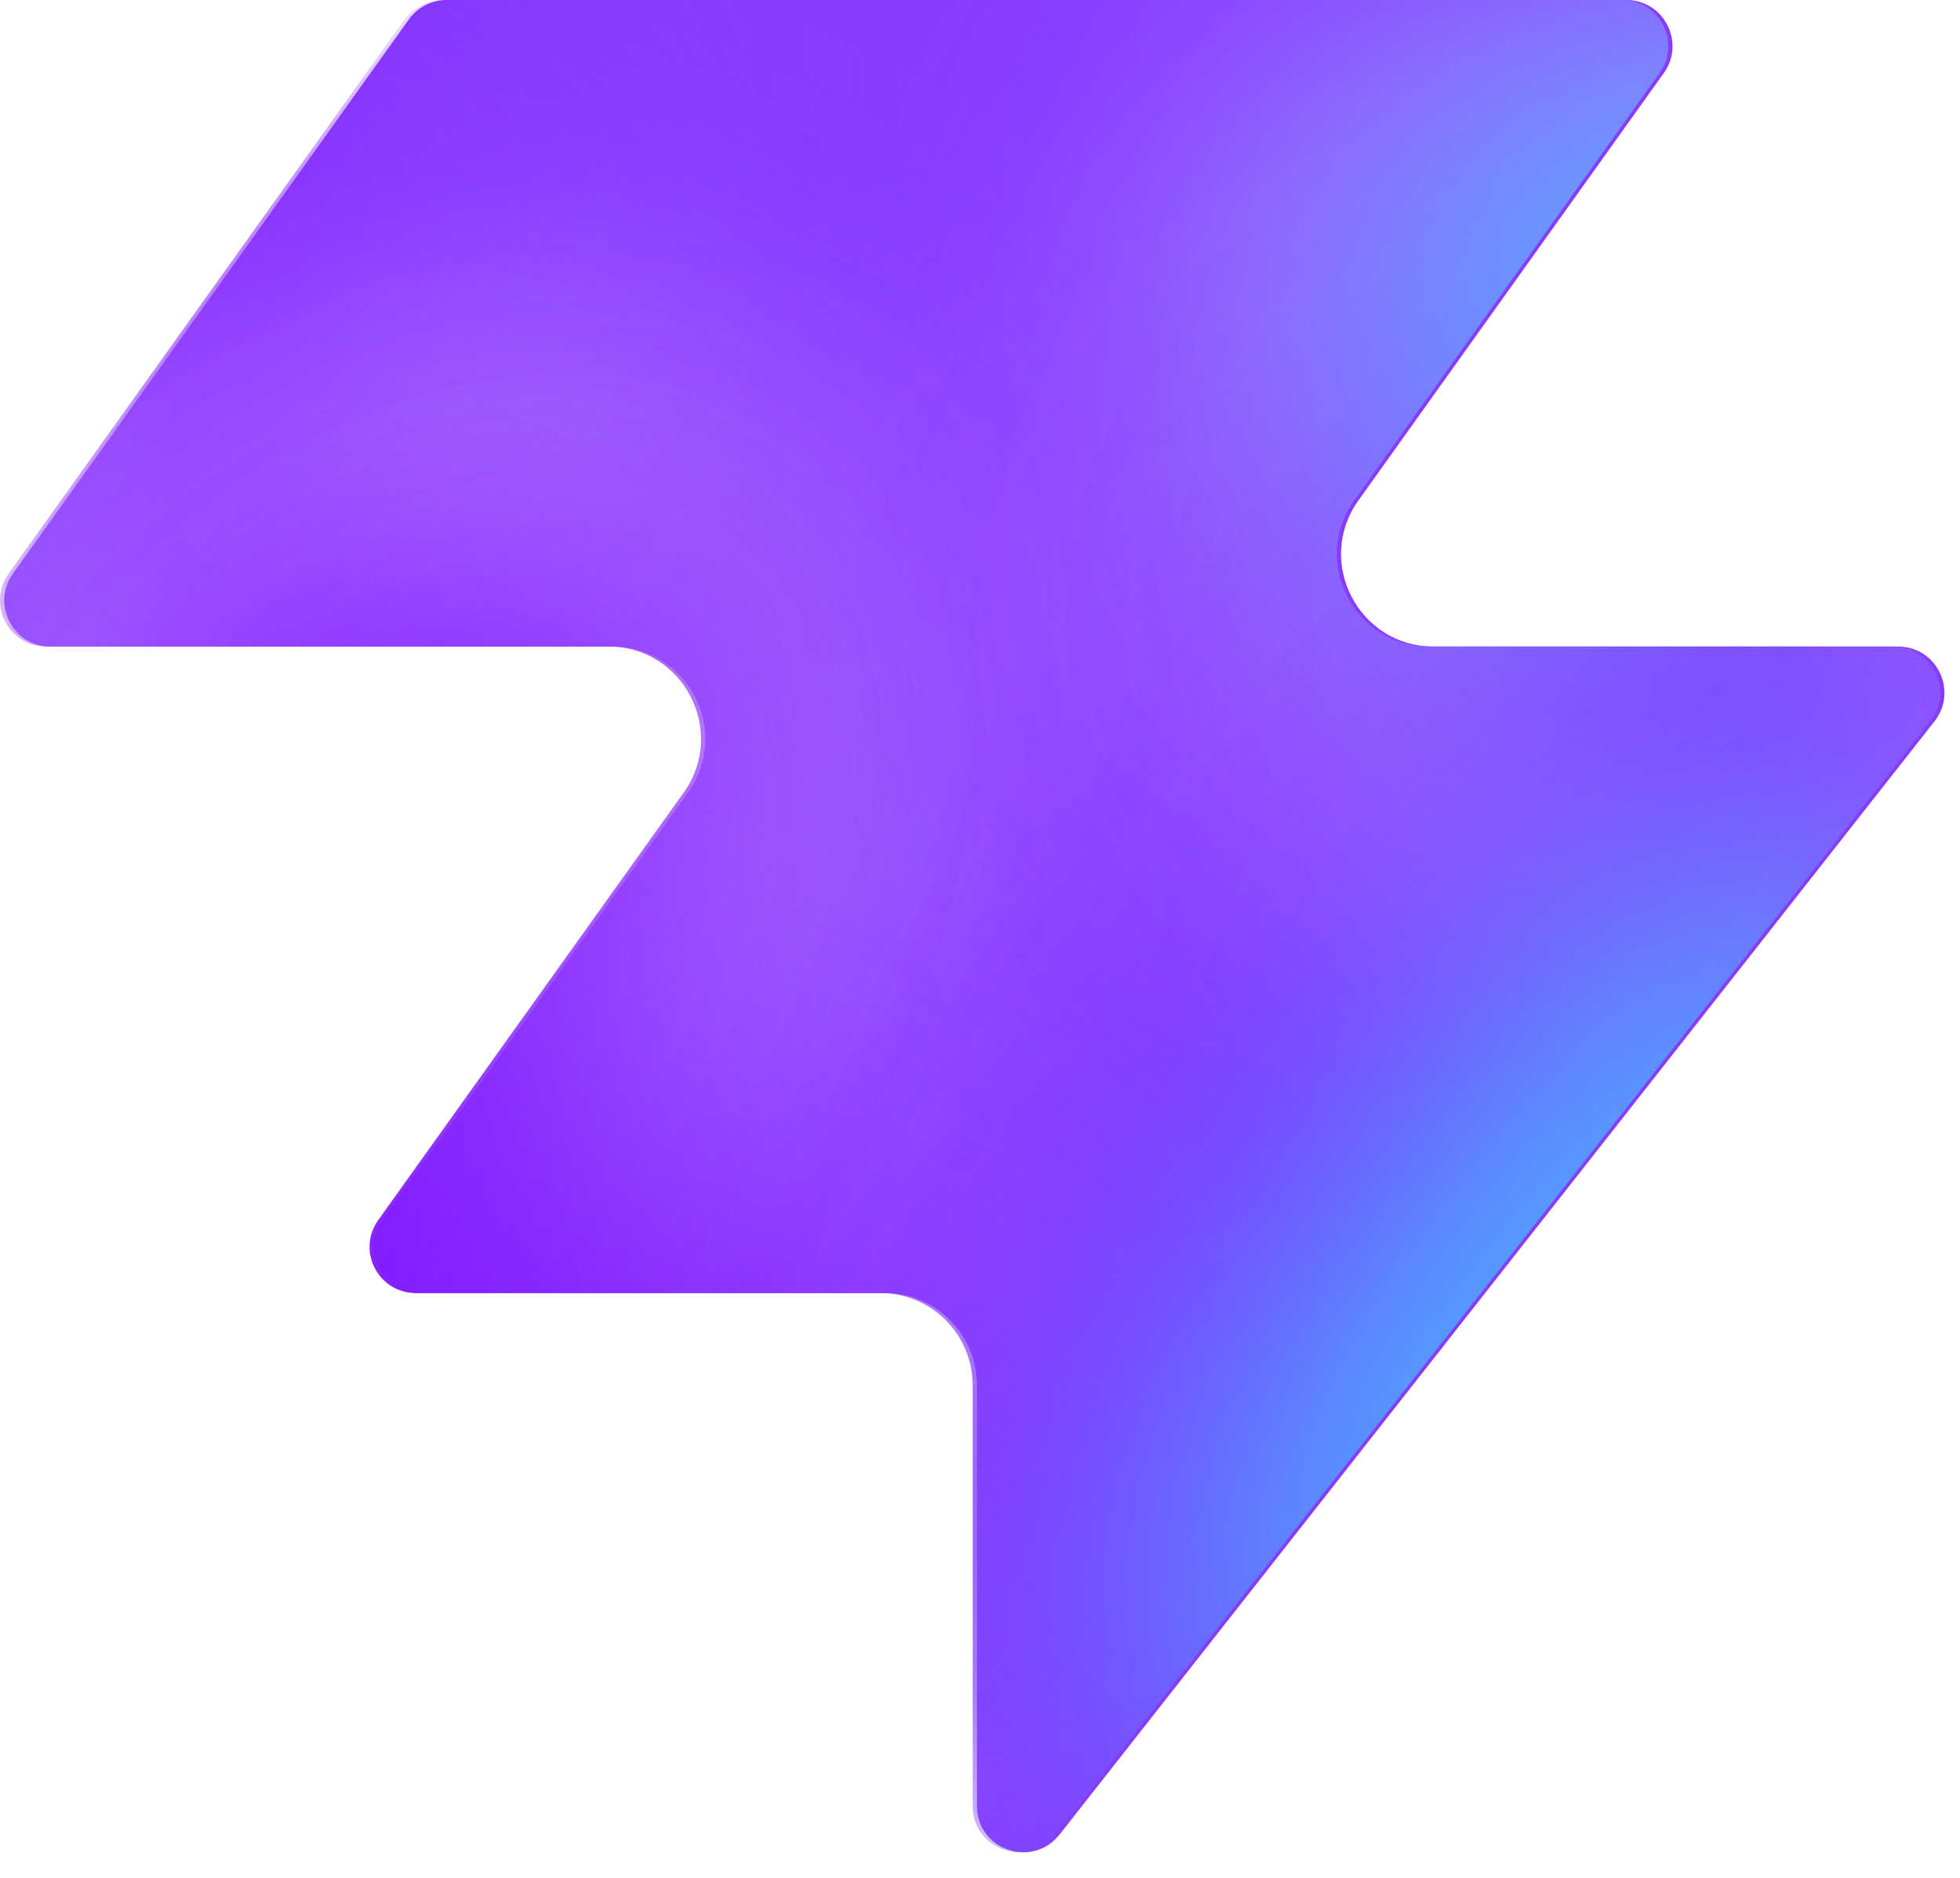
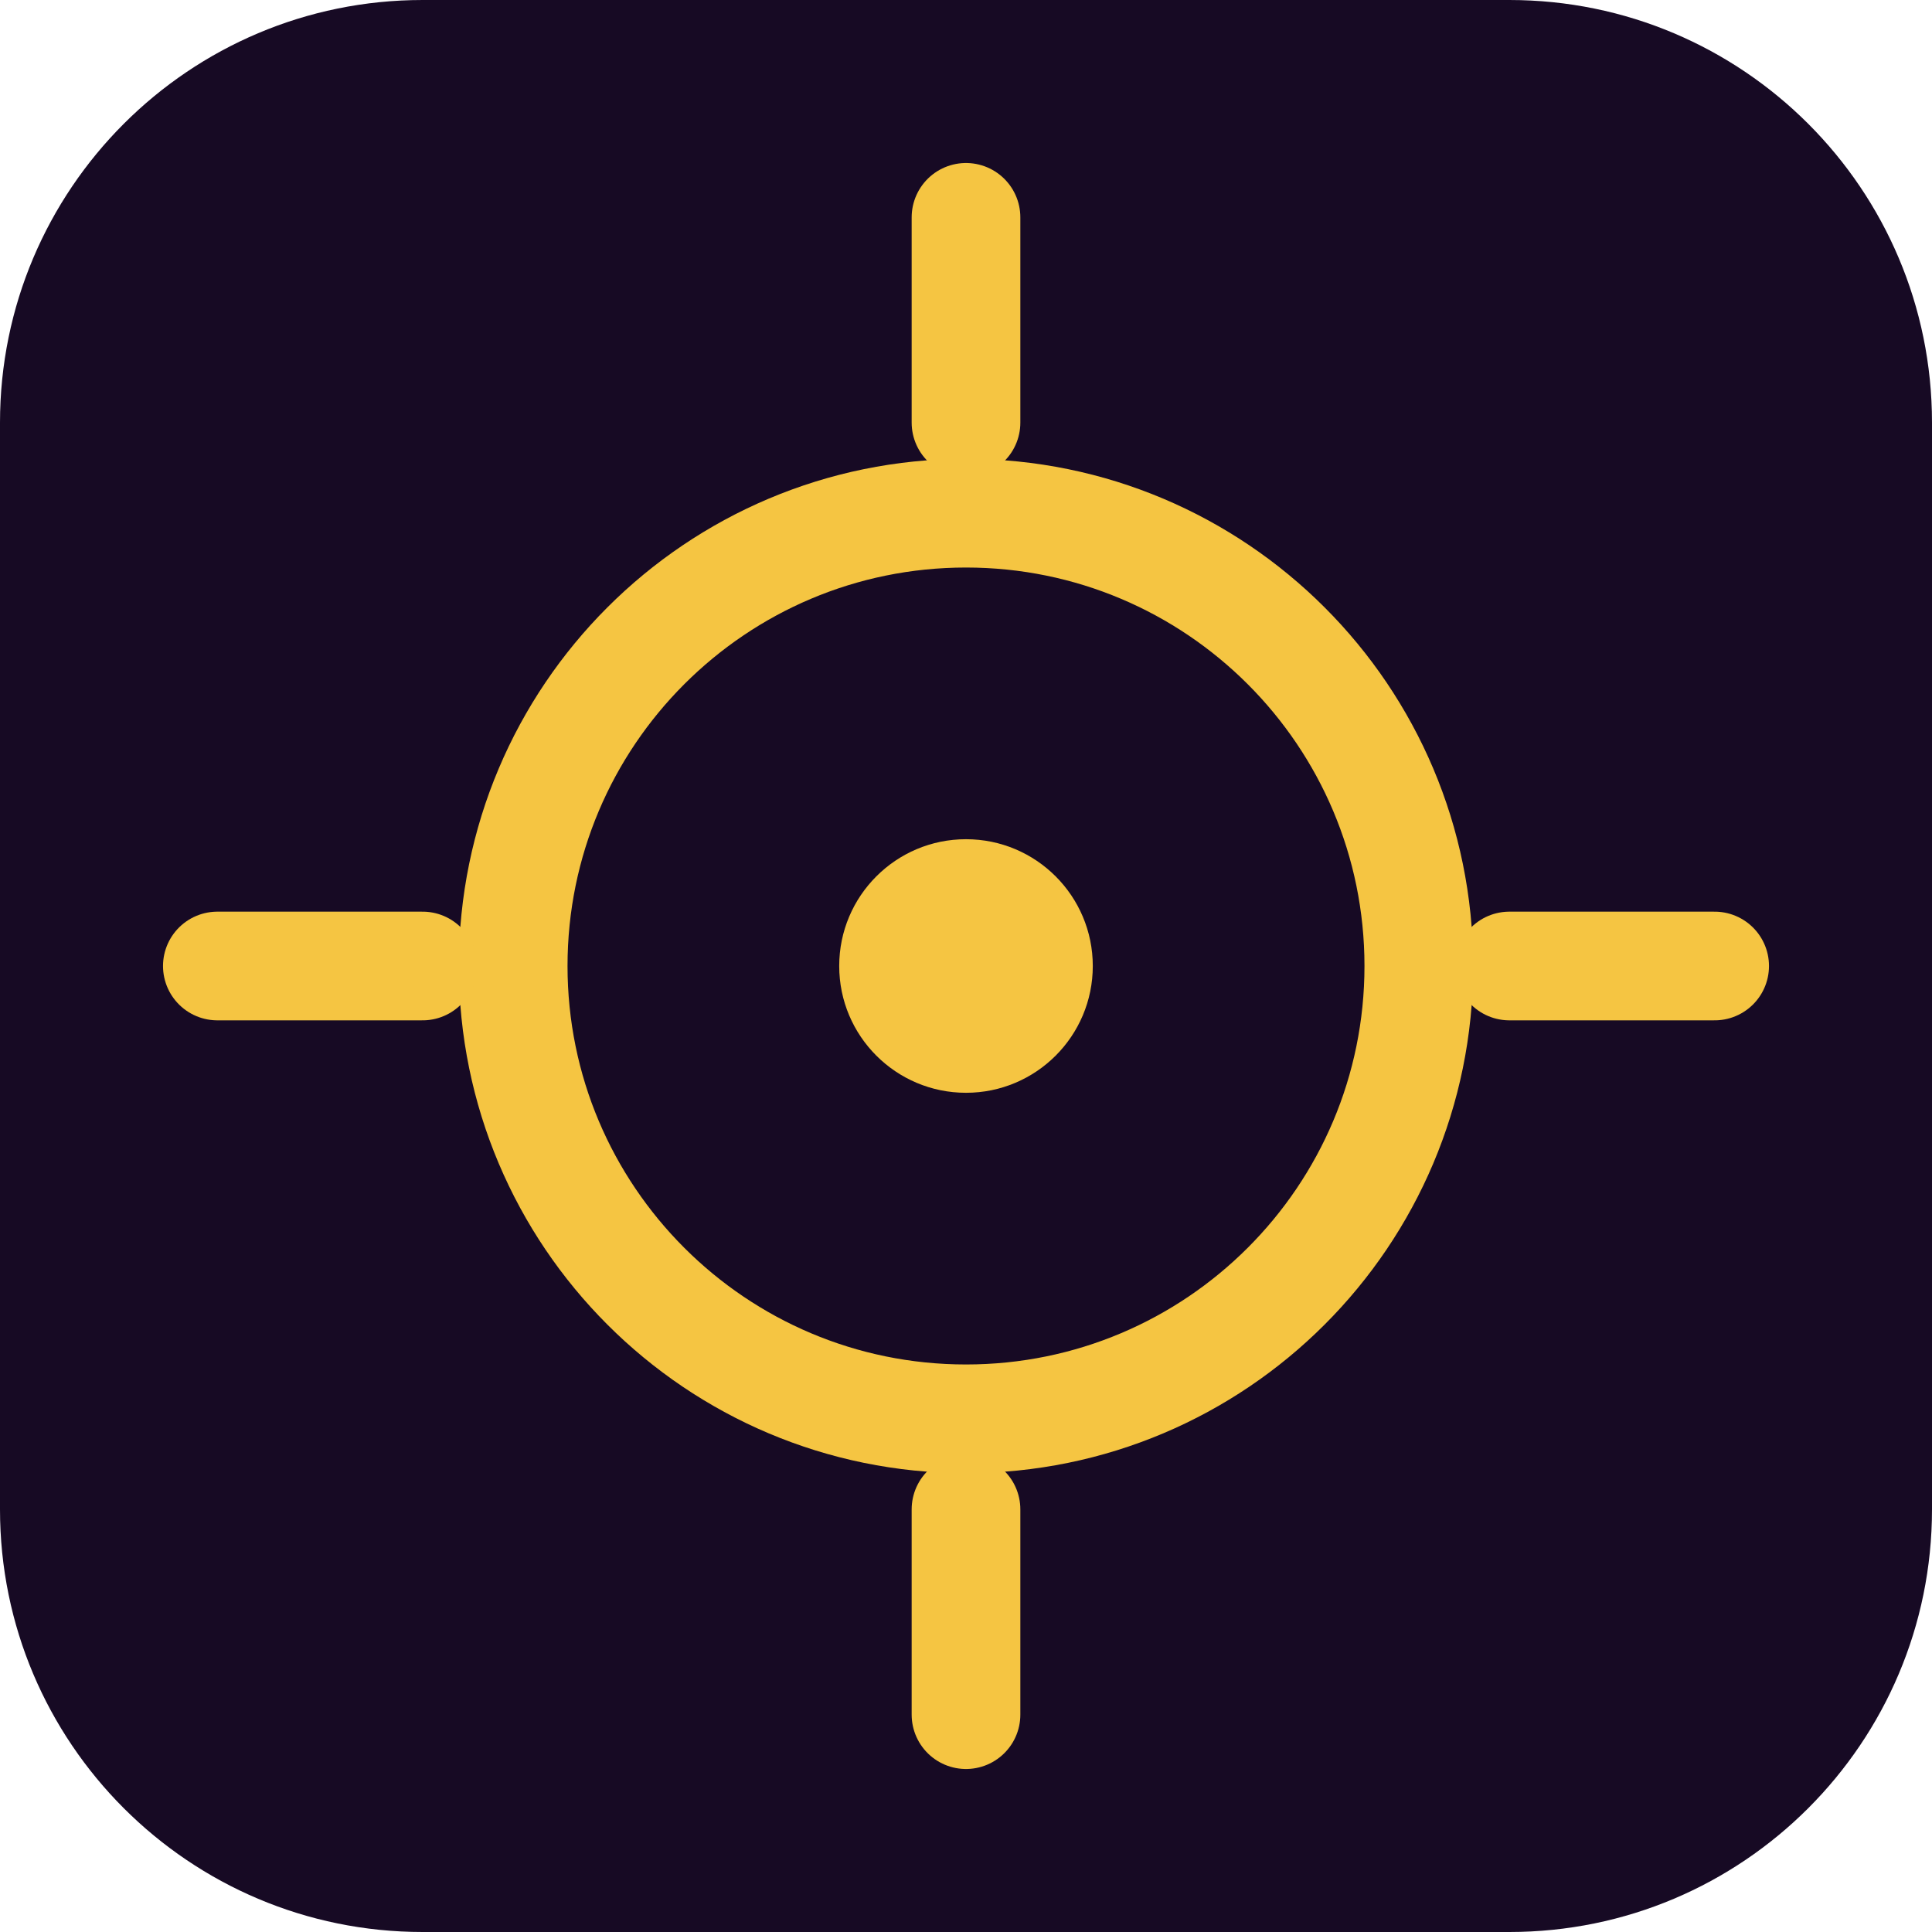
- <svg xmlns="http://www.w3.org/2000/svg" width="48" height="46" fill="none" viewBox="0 0 48 46">
-   <path fill="#863bff" d="M25.946 44.938c-.664.845-2.021.375-2.021-.698V33.937a2.26 2.26 0 0 0-2.262-2.262H10.287c-.92 0-1.456-1.04-.92-1.788l7.48-10.471c1.07-1.497 0-3.578-1.842-3.578H1.237c-.92 0-1.456-1.04-.92-1.788L10.013.474c.214-.297.556-.474.92-.474h28.894c.92 0 1.456 1.04.92 1.788l-7.48 10.471c-1.07 1.498 0 3.579 1.842 3.579h11.377c.943 0 1.473 1.088.89 1.83L25.947 44.94z" style="fill:#863bff;fill:color(display-p3 .525 .23 1);fill-opacity:1" />
-   <mask id="a" width="48" height="46" x="0" y="0" maskUnits="userSpaceOnUse" style="mask-type:alpha">
-     <path fill="#000" d="M25.842 44.938c-.664.844-2.021.375-2.021-.698V33.937a2.26 2.26 0 0 0-2.262-2.262H10.183c-.92 0-1.456-1.04-.92-1.788l7.48-10.471c1.07-1.498 0-3.579-1.842-3.579H1.133c-.92 0-1.456-1.04-.92-1.787L9.91.473c.214-.297.556-.474.92-.474h28.894c.92 0 1.456 1.04.92 1.788l-7.48 10.471c-1.07 1.498 0 3.578 1.842 3.578h11.377c.943 0 1.473 1.088.89 1.832L25.843 44.94z" style="fill:#000;fill-opacity:1" />
-   </mask>
-   <g mask="url(#a)">
-     <g filter="url(#b)">
-       <ellipse cx="5.508" cy="14.704" fill="#ede6ff" rx="5.508" ry="14.704" style="fill:#ede6ff;fill:color(display-p3 .927 .903 1);fill-opacity:1" transform="matrix(.00324 1 1 -.00324 -4.47 31.516)" />
-     </g>
-     <g filter="url(#c)">
-       <ellipse cx="10.399" cy="29.851" fill="#ede6ff" rx="10.399" ry="29.851" style="fill:#ede6ff;fill:color(display-p3 .927 .903 1);fill-opacity:1" transform="matrix(.00324 1 1 -.00324 -39.328 7.883)" />
-     </g>
-     <g filter="url(#d)">
-       <ellipse cx="5.508" cy="30.487" fill="#7e14ff" rx="5.508" ry="30.487" style="fill:#7e14ff;fill:color(display-p3 .492 .077 1);fill-opacity:1" transform="rotate(89.814 -25.913 -14.639)scale(1 -1)" />
-     </g>
-     <g filter="url(#e)">
-       <ellipse cx="5.508" cy="30.599" fill="#7e14ff" rx="5.508" ry="30.599" style="fill:#7e14ff;fill:color(display-p3 .492 .077 1);fill-opacity:1" transform="rotate(89.814 -32.644 -3.334)scale(1 -1)" />
-     </g>
-     <g filter="url(#f)">
-       <ellipse cx="5.508" cy="30.599" fill="#7e14ff" rx="5.508" ry="30.599" style="fill:#7e14ff;fill:color(display-p3 .492 .077 1);fill-opacity:1" transform="matrix(.00324 1 1 -.00324 -34.34 30.47)" />
-     </g>
-     <g filter="url(#g)">
-       <ellipse cx="14.072" cy="22.078" fill="#ede6ff" rx="14.072" ry="22.078" style="fill:#ede6ff;fill:color(display-p3 .927 .903 1);fill-opacity:1" transform="rotate(93.35 24.506 48.493)scale(-1 1)" />
-     </g>
-     <g filter="url(#h)">
-       <ellipse cx="3.47" cy="21.501" fill="#7e14ff" rx="3.47" ry="21.501" style="fill:#7e14ff;fill:color(display-p3 .492 .077 1);fill-opacity:1" transform="rotate(89.009 28.708 47.59)scale(-1 1)" />
-     </g>
-     <g filter="url(#i)">
-       <ellipse cx="3.47" cy="21.501" fill="#7e14ff" rx="3.47" ry="21.501" style="fill:#7e14ff;fill:color(display-p3 .492 .077 1);fill-opacity:1" transform="rotate(89.009 28.708 47.59)scale(-1 1)" />
-     </g>
-     <g filter="url(#j)">
-       <ellipse cx=".387" cy="8.972" fill="#7e14ff" rx="4.407" ry="29.108" style="fill:#7e14ff;fill:color(display-p3 .492 .077 1);fill-opacity:1" transform="rotate(39.51 .387 8.972)" />
-     </g>
-     <g filter="url(#k)">
-       <ellipse cx="47.523" cy="-6.092" fill="#7e14ff" rx="4.407" ry="29.108" style="fill:#7e14ff;fill:color(display-p3 .492 .077 1);fill-opacity:1" transform="rotate(37.892 47.523 -6.092)" />
-     </g>
-     <g filter="url(#l)">
-       <ellipse cx="41.412" cy="6.333" fill="#47bfff" rx="5.971" ry="9.665" style="fill:#47bfff;fill:color(display-p3 .28 .748 1);fill-opacity:1" transform="rotate(37.892 41.412 6.333)" />
-     </g>
-     <g filter="url(#m)">
-       <ellipse cx="-1.879" cy="38.332" fill="#7e14ff" rx="4.407" ry="29.108" style="fill:#7e14ff;fill:color(display-p3 .492 .077 1);fill-opacity:1" transform="rotate(37.892 -1.88 38.332)" />
-     </g>
-     <g filter="url(#n)">
-       <ellipse cx="-1.879" cy="38.332" fill="#7e14ff" rx="4.407" ry="29.108" style="fill:#7e14ff;fill:color(display-p3 .492 .077 1);fill-opacity:1" transform="rotate(37.892 -1.88 38.332)" />
-     </g>
-     <g filter="url(#o)">
-       <ellipse cx="35.651" cy="29.907" fill="#7e14ff" rx="4.407" ry="29.108" style="fill:#7e14ff;fill:color(display-p3 .492 .077 1);fill-opacity:1" transform="rotate(37.892 35.651 29.907)" />
-     </g>
-     <g filter="url(#p)">
-       <ellipse cx="38.418" cy="32.4" fill="#47bfff" rx="5.971" ry="15.297" style="fill:#47bfff;fill:color(display-p3 .28 .748 1);fill-opacity:1" transform="rotate(37.892 38.418 32.4)" />
-     </g>
+ <svg xmlns="http://www.w3.org/2000/svg" viewBox="0 0 32 32">
+   <rect width="32" height="32" rx="7" fill="#170a24" />
+   <circle cx="16" cy="16" r="7.5" fill="none" stroke="#f5c542" stroke-width="1.8" />
+   <circle cx="16" cy="16" r="2.1" fill="#f5c542" />
+   <g stroke="#f5c542" stroke-width="1.8" stroke-linecap="round">
+     <path d="M16 3.6v3.4" />
+     <path d="M16 25v3.4" />
+     <path d="M3.6 16H7" />
+     <path d="M25 16h3.4" />
  </g>
-   <defs>
-     <filter id="b" width="60.045" height="41.654" x="-19.77" y="16.149" color-interpolation-filters="sRGB" filterUnits="userSpaceOnUse">
-       <feFlood flood-opacity="0" result="BackgroundImageFix" />
-       <feBlend in="SourceGraphic" in2="BackgroundImageFix" result="shape" />
-       <feGaussianBlur result="effect1_foregroundBlur_2002_17158" stdDeviation="7.659" />
-     </filter>
-     <filter id="c" width="90.34" height="51.437" x="-54.613" y="-7.533" color-interpolation-filters="sRGB" filterUnits="userSpaceOnUse">
-       <feFlood flood-opacity="0" result="BackgroundImageFix" />
-       <feBlend in="SourceGraphic" in2="BackgroundImageFix" result="shape" />
-       <feGaussianBlur result="effect1_foregroundBlur_2002_17158" stdDeviation="7.659" />
-     </filter>
-     <filter id="d" width="79.355" height="29.4" x="-49.64" y="2.03" color-interpolation-filters="sRGB" filterUnits="userSpaceOnUse">
-       <feFlood flood-opacity="0" result="BackgroundImageFix" />
-       <feBlend in="SourceGraphic" in2="BackgroundImageFix" result="shape" />
-       <feGaussianBlur result="effect1_foregroundBlur_2002_17158" stdDeviation="4.596" />
-     </filter>
-     <filter id="e" width="79.579" height="29.4" x="-45.045" y="20.029" color-interpolation-filters="sRGB" filterUnits="userSpaceOnUse">
-       <feFlood flood-opacity="0" result="BackgroundImageFix" />
-       <feBlend in="SourceGraphic" in2="BackgroundImageFix" result="shape" />
-       <feGaussianBlur result="effect1_foregroundBlur_2002_17158" stdDeviation="4.596" />
-     </filter>
-     <filter id="f" width="79.579" height="29.4" x="-43.513" y="21.178" color-interpolation-filters="sRGB" filterUnits="userSpaceOnUse">
-       <feFlood flood-opacity="0" result="BackgroundImageFix" />
-       <feBlend in="SourceGraphic" in2="BackgroundImageFix" result="shape" />
-       <feGaussianBlur result="effect1_foregroundBlur_2002_17158" stdDeviation="4.596" />
-     </filter>
-     <filter id="g" width="74.749" height="58.852" x="15.756" y="-17.901" color-interpolation-filters="sRGB" filterUnits="userSpaceOnUse">
-       <feFlood flood-opacity="0" result="BackgroundImageFix" />
-       <feBlend in="SourceGraphic" in2="BackgroundImageFix" result="shape" />
-       <feGaussianBlur result="effect1_foregroundBlur_2002_17158" stdDeviation="7.659" />
-     </filter>
-     <filter id="h" width="61.377" height="25.362" x="23.548" y="2.284" color-interpolation-filters="sRGB" filterUnits="userSpaceOnUse">
-       <feFlood flood-opacity="0" result="BackgroundImageFix" />
-       <feBlend in="SourceGraphic" in2="BackgroundImageFix" result="shape" />
-       <feGaussianBlur result="effect1_foregroundBlur_2002_17158" stdDeviation="4.596" />
-     </filter>
-     <filter id="i" width="61.377" height="25.362" x="23.548" y="2.284" color-interpolation-filters="sRGB" filterUnits="userSpaceOnUse">
-       <feFlood flood-opacity="0" result="BackgroundImageFix" />
-       <feBlend in="SourceGraphic" in2="BackgroundImageFix" result="shape" />
-       <feGaussianBlur result="effect1_foregroundBlur_2002_17158" stdDeviation="4.596" />
-     </filter>
-     <filter id="j" width="56.045" height="63.649" x="-27.636" y="-22.853" color-interpolation-filters="sRGB" filterUnits="userSpaceOnUse">
-       <feFlood flood-opacity="0" result="BackgroundImageFix" />
-       <feBlend in="SourceGraphic" in2="BackgroundImageFix" result="shape" />
-       <feGaussianBlur result="effect1_foregroundBlur_2002_17158" stdDeviation="4.596" />
-     </filter>
-     <filter id="k" width="54.814" height="64.646" x="20.116" y="-38.415" color-interpolation-filters="sRGB" filterUnits="userSpaceOnUse">
-       <feFlood flood-opacity="0" result="BackgroundImageFix" />
-       <feBlend in="SourceGraphic" in2="BackgroundImageFix" result="shape" />
-       <feGaussianBlur result="effect1_foregroundBlur_2002_17158" stdDeviation="4.596" />
-     </filter>
-     <filter id="l" width="33.541" height="35.313" x="24.641" y="-11.323" color-interpolation-filters="sRGB" filterUnits="userSpaceOnUse">
-       <feFlood flood-opacity="0" result="BackgroundImageFix" />
-       <feBlend in="SourceGraphic" in2="BackgroundImageFix" result="shape" />
-       <feGaussianBlur result="effect1_foregroundBlur_2002_17158" stdDeviation="4.596" />
-     </filter>
-     <filter id="m" width="54.814" height="64.646" x="-29.286" y="6.009" color-interpolation-filters="sRGB" filterUnits="userSpaceOnUse">
-       <feFlood flood-opacity="0" result="BackgroundImageFix" />
-       <feBlend in="SourceGraphic" in2="BackgroundImageFix" result="shape" />
-       <feGaussianBlur result="effect1_foregroundBlur_2002_17158" stdDeviation="4.596" />
-     </filter>
-     <filter id="n" width="54.814" height="64.646" x="-29.286" y="6.009" color-interpolation-filters="sRGB" filterUnits="userSpaceOnUse">
-       <feFlood flood-opacity="0" result="BackgroundImageFix" />
-       <feBlend in="SourceGraphic" in2="BackgroundImageFix" result="shape" />
-       <feGaussianBlur result="effect1_foregroundBlur_2002_17158" stdDeviation="4.596" />
-     </filter>
-     <filter id="o" width="54.814" height="64.646" x="8.244" y="-2.416" color-interpolation-filters="sRGB" filterUnits="userSpaceOnUse">
-       <feFlood flood-opacity="0" result="BackgroundImageFix" />
-       <feBlend in="SourceGraphic" in2="BackgroundImageFix" result="shape" />
-       <feGaussianBlur result="effect1_foregroundBlur_2002_17158" stdDeviation="4.596" />
-     </filter>
-     <filter id="p" width="39.409" height="43.623" x="18.713" y="10.588" color-interpolation-filters="sRGB" filterUnits="userSpaceOnUse">
-       <feFlood flood-opacity="0" result="BackgroundImageFix" />
-       <feBlend in="SourceGraphic" in2="BackgroundImageFix" result="shape" />
-       <feGaussianBlur result="effect1_foregroundBlur_2002_17158" stdDeviation="4.596" />
-     </filter>
-   </defs>
</svg>
